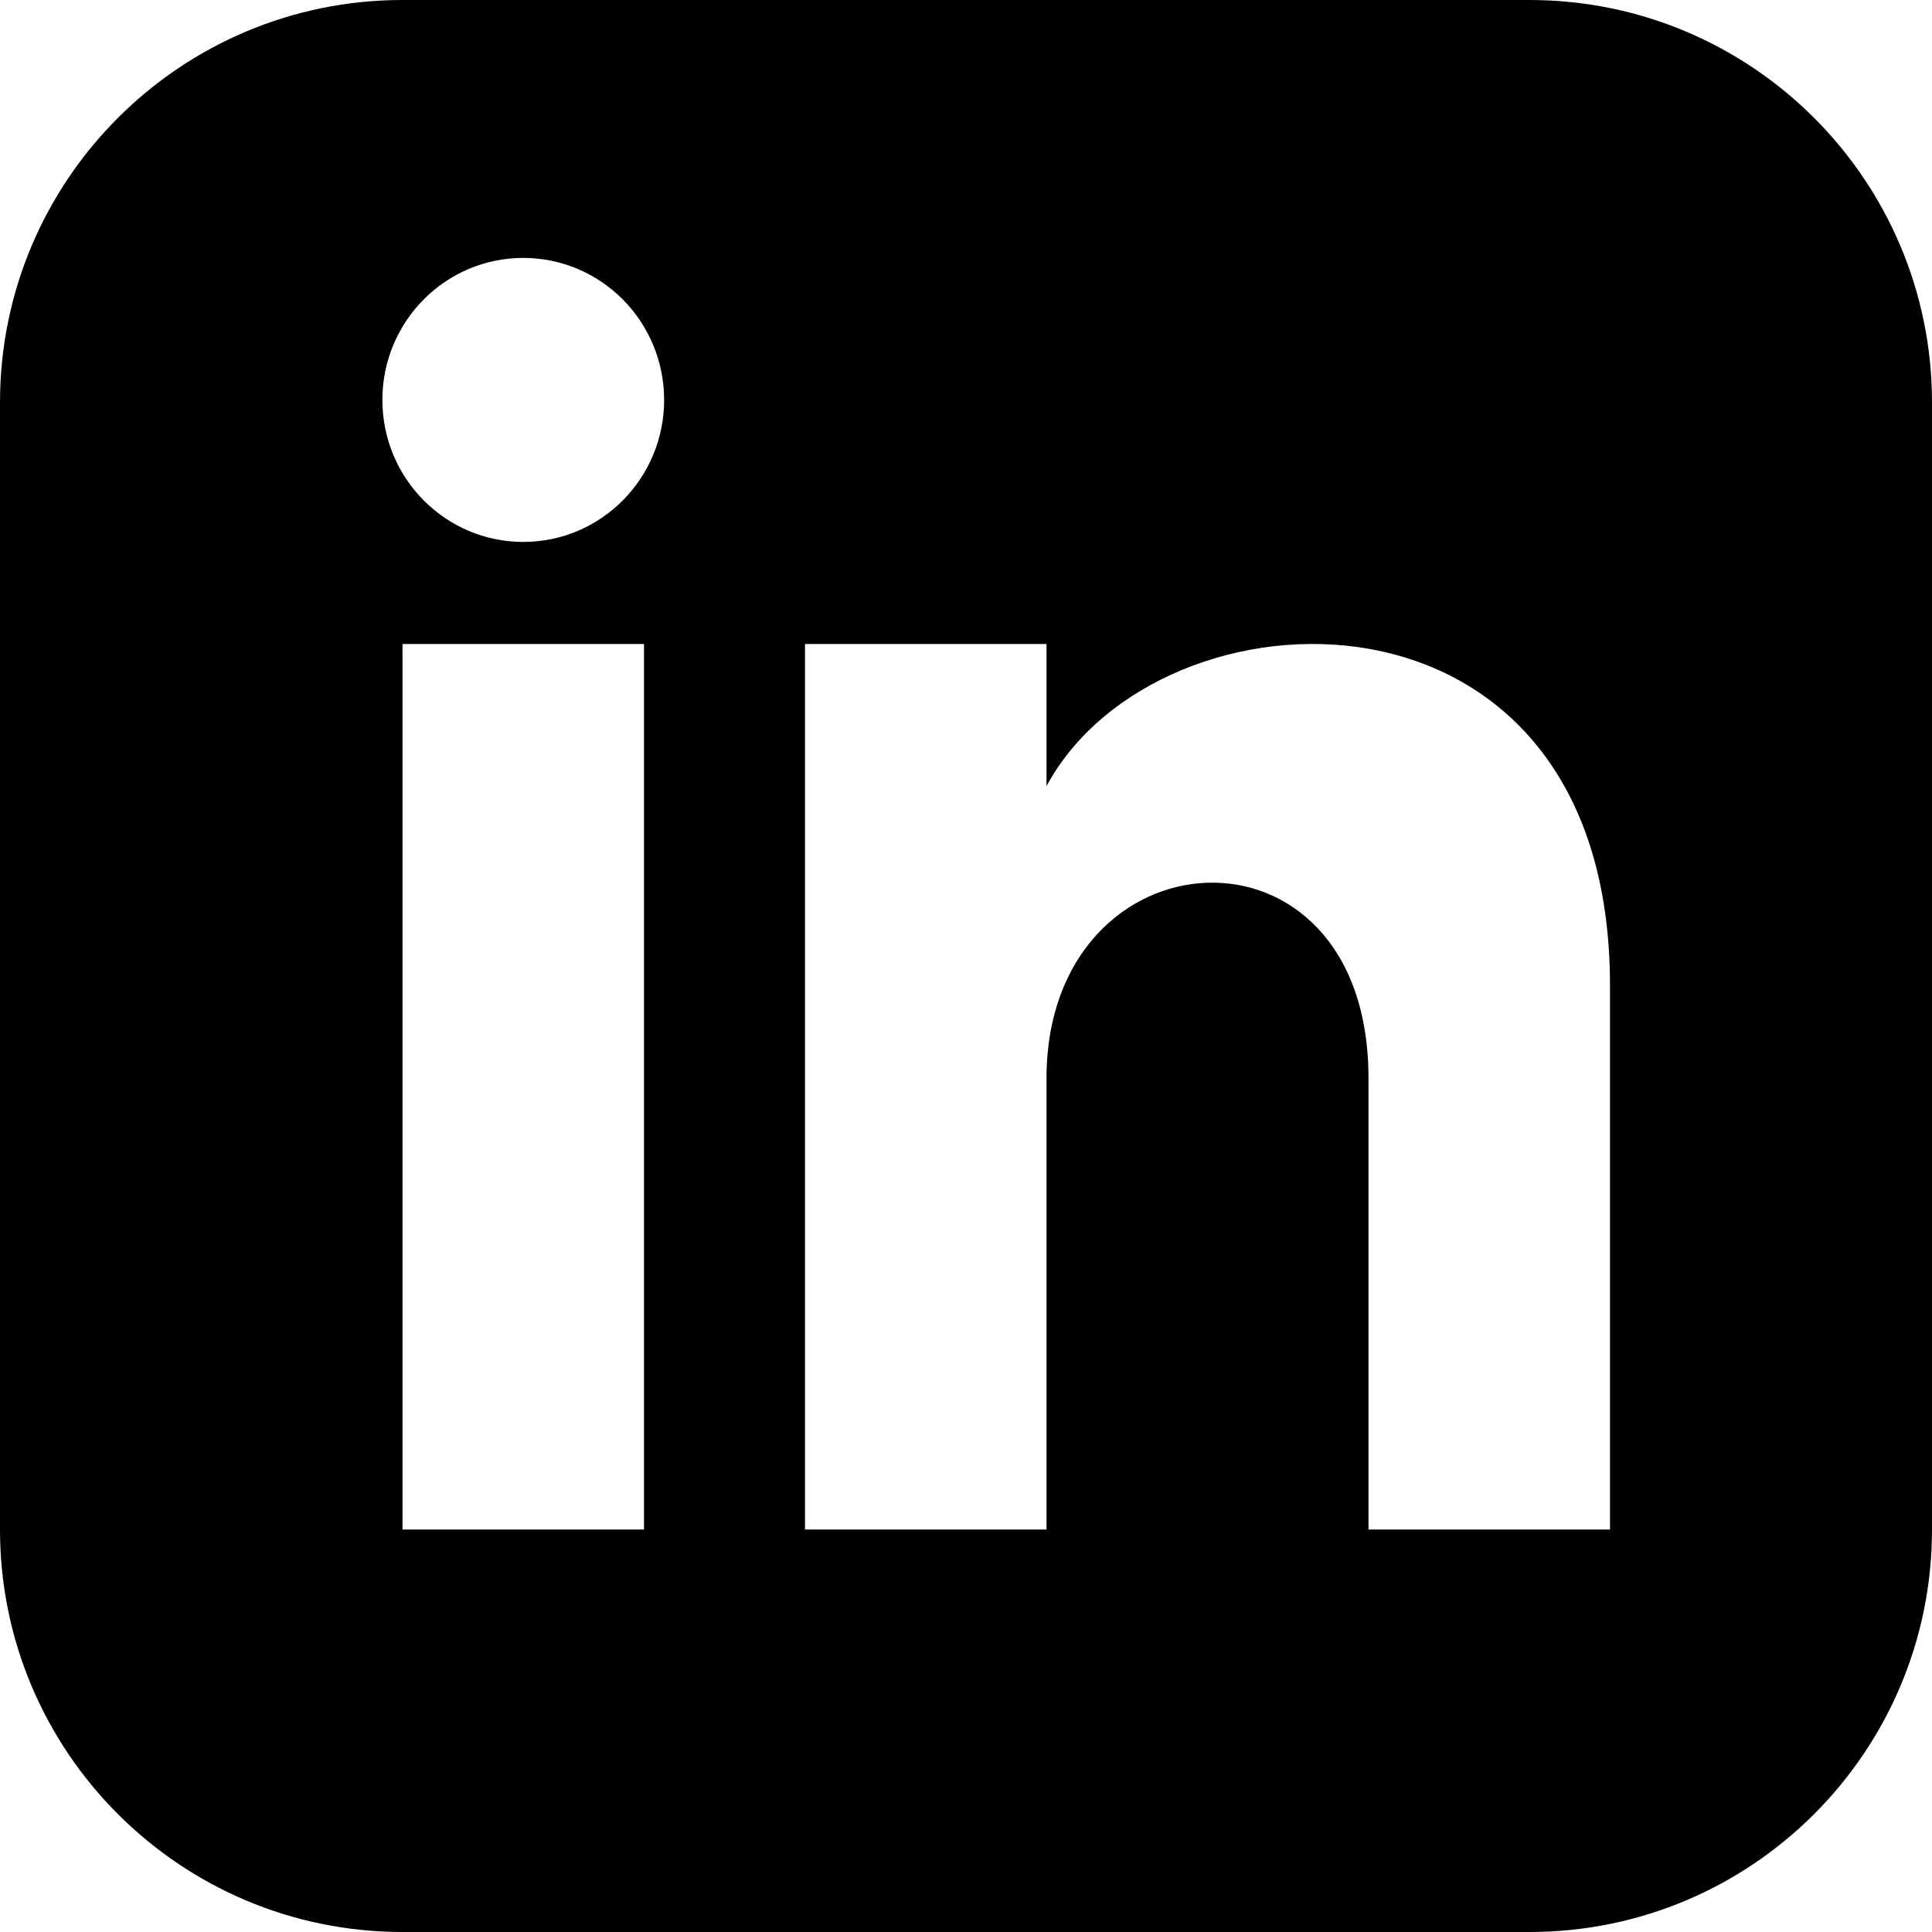
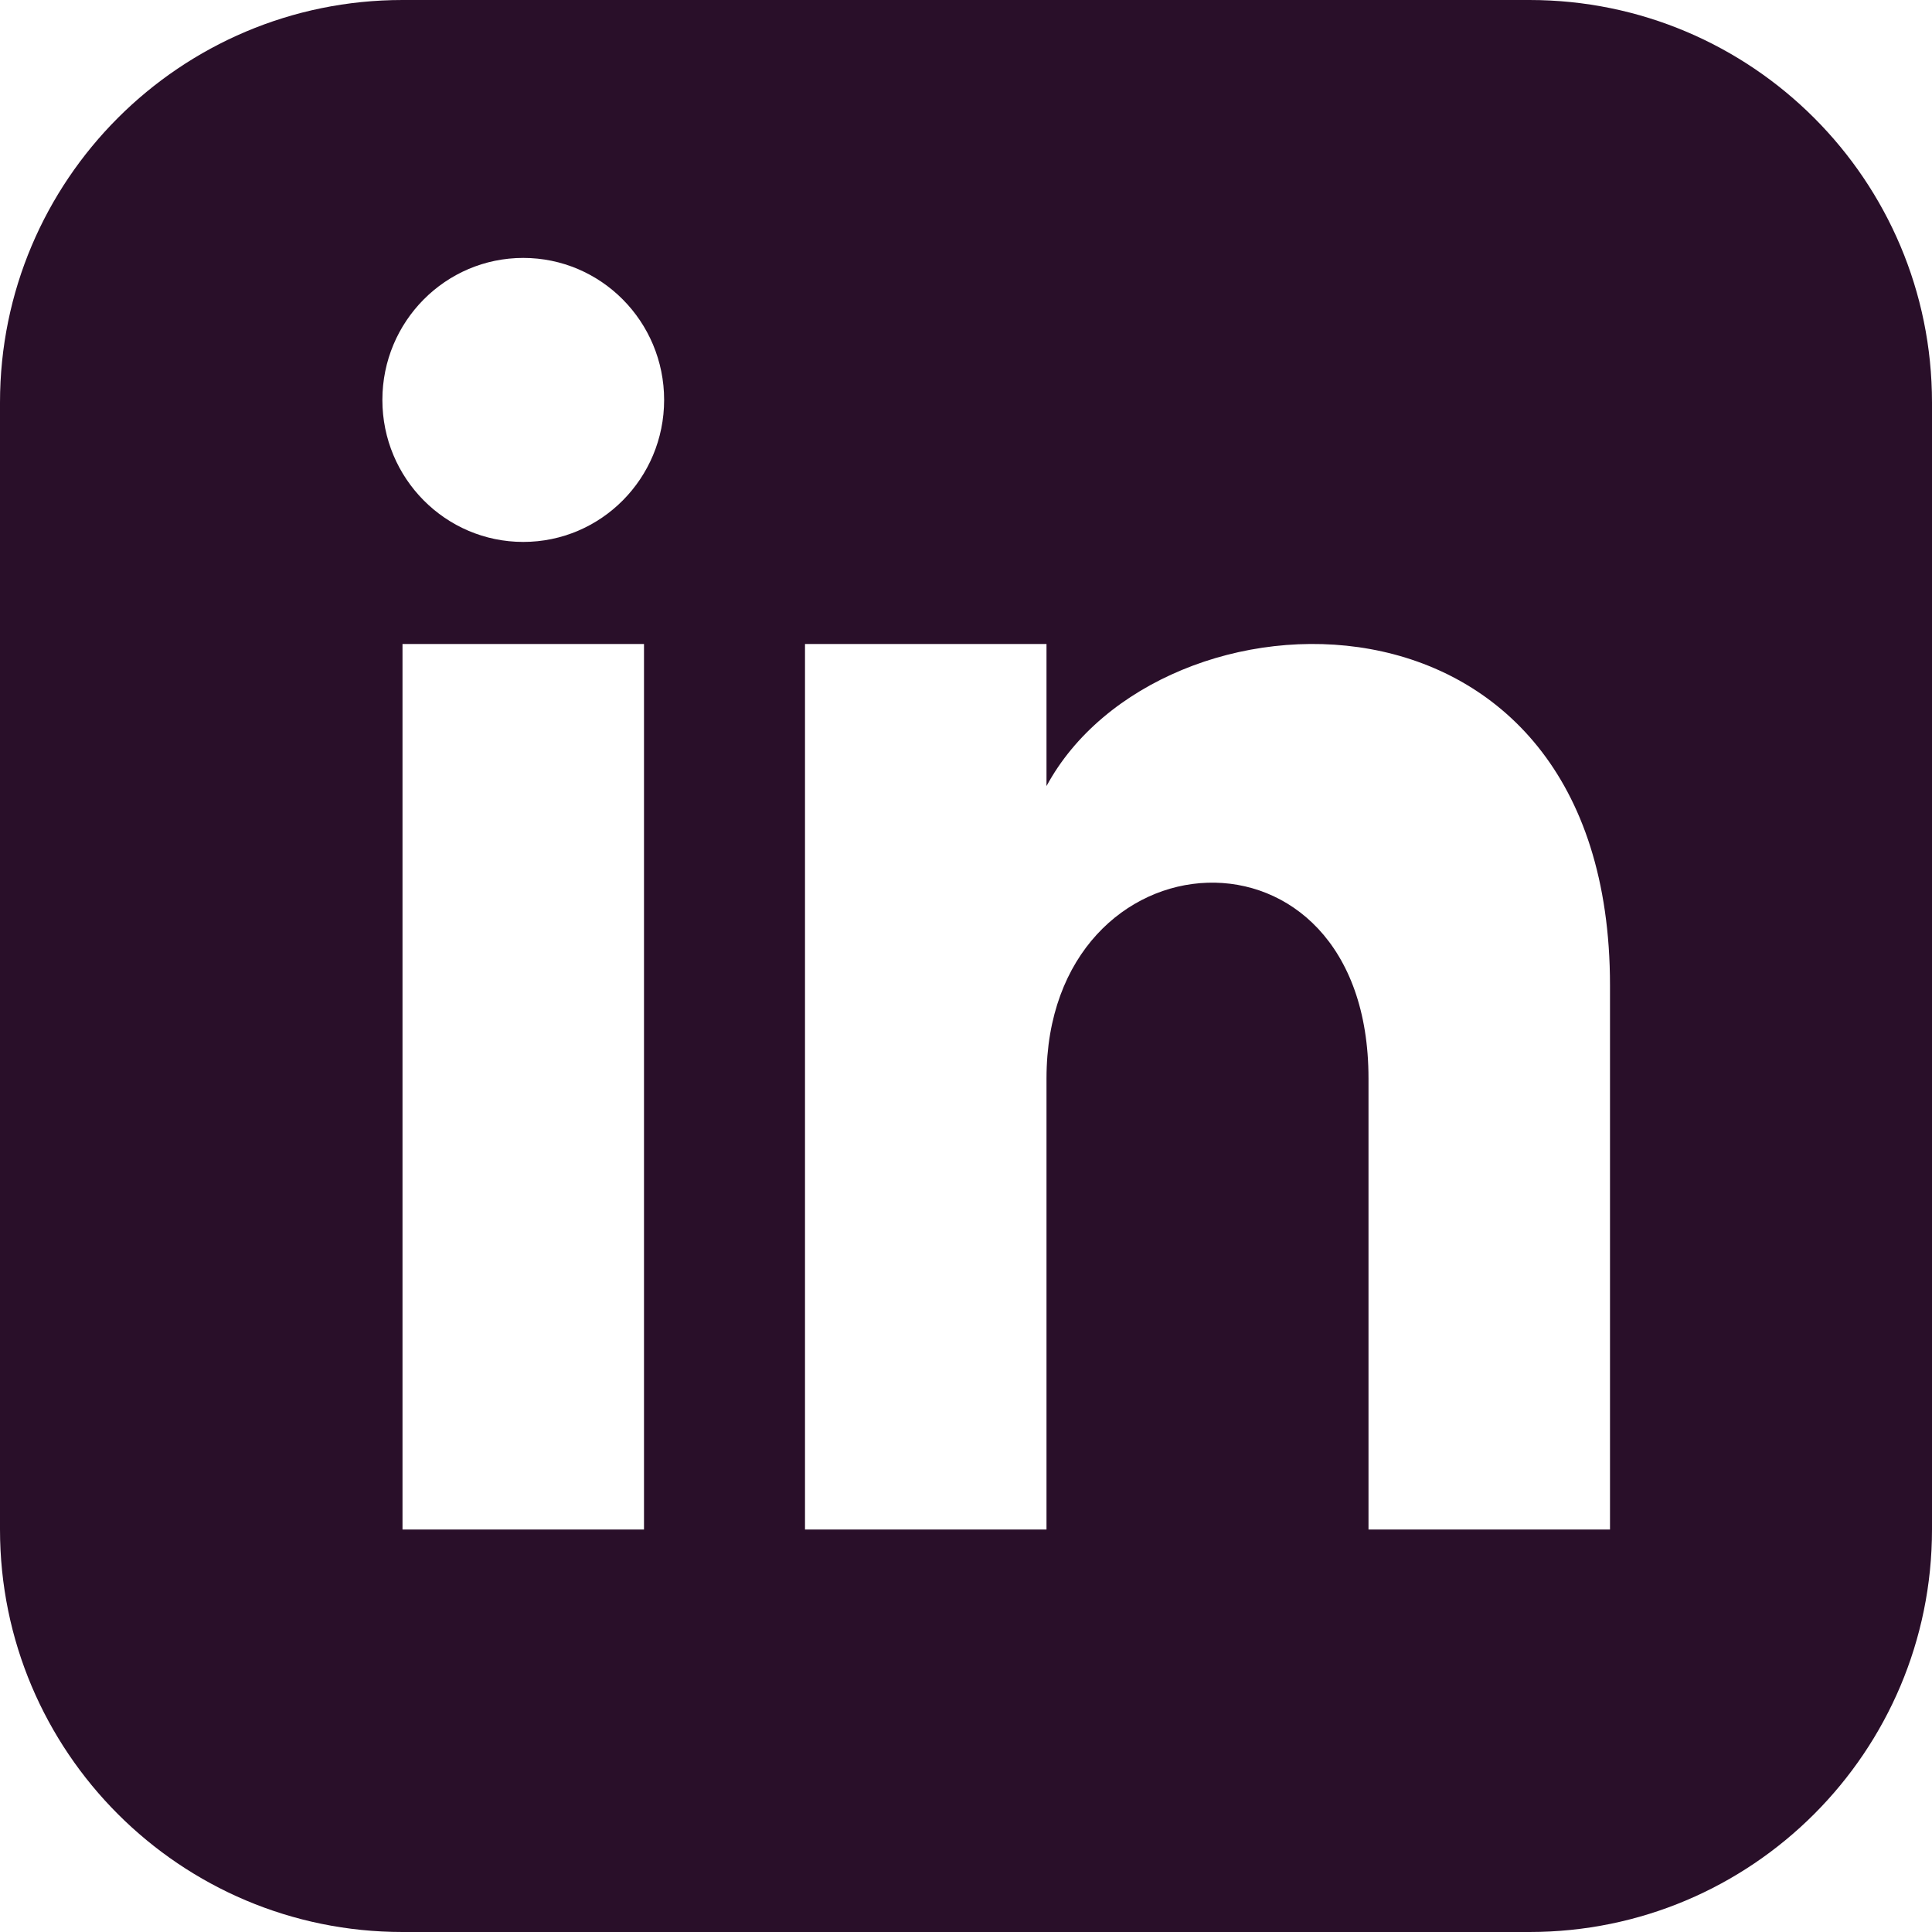
- <svg xmlns="http://www.w3.org/2000/svg" width="24" height="24" viewBox="0 0 24 24">
-   <path d="M19 0h-14c-2.761 0-5 2.239-5 5v14c0 2.761 2.239 5 5 5h14c2.762 0 5-2.239 5-5v-14c0-2.761-2.238-5-5-5zm-11 19h-3v-11h3v11zm-1.5-12.268c-.966 0-1.75-.79-1.75-1.764s.784-1.764 1.75-1.764 1.75.79 1.75 1.764-.783 1.764-1.75 1.764zm13.5 12.268h-3v-5.604c0-3.368-4-3.113-4 0v5.604h-3v-11h3v1.765c1.396-2.586 7-2.777 7 2.476v6.759z" />
+ <svg xmlns="http://www.w3.org/2000/svg" width="24" height="24" version="1.1" viewBox="0 0 24 24">
+   <path d="M19 0h-14c-2.761 0-5 2.239-5 5v14c0 2.761 2.239 5 5 5h14c2.762 0 5-2.239 5-5v-14c0-2.761-2.238-5-5-5zm-11 19h-3v-11h3v11zm-1.5-12.268c-.966 0-1.75-.79-1.75-1.764s.784-1.764 1.75-1.764 1.75.79 1.75 1.764-.783 1.764-1.75 1.764zm13.5 12.268h-3v-5.604c0-3.368-4-3.113-4 0v5.604h-3v-11h3v1.765c1.396-2.586 7-2.777 7 2.476v6.759z" fill="#290f29" />
</svg>
